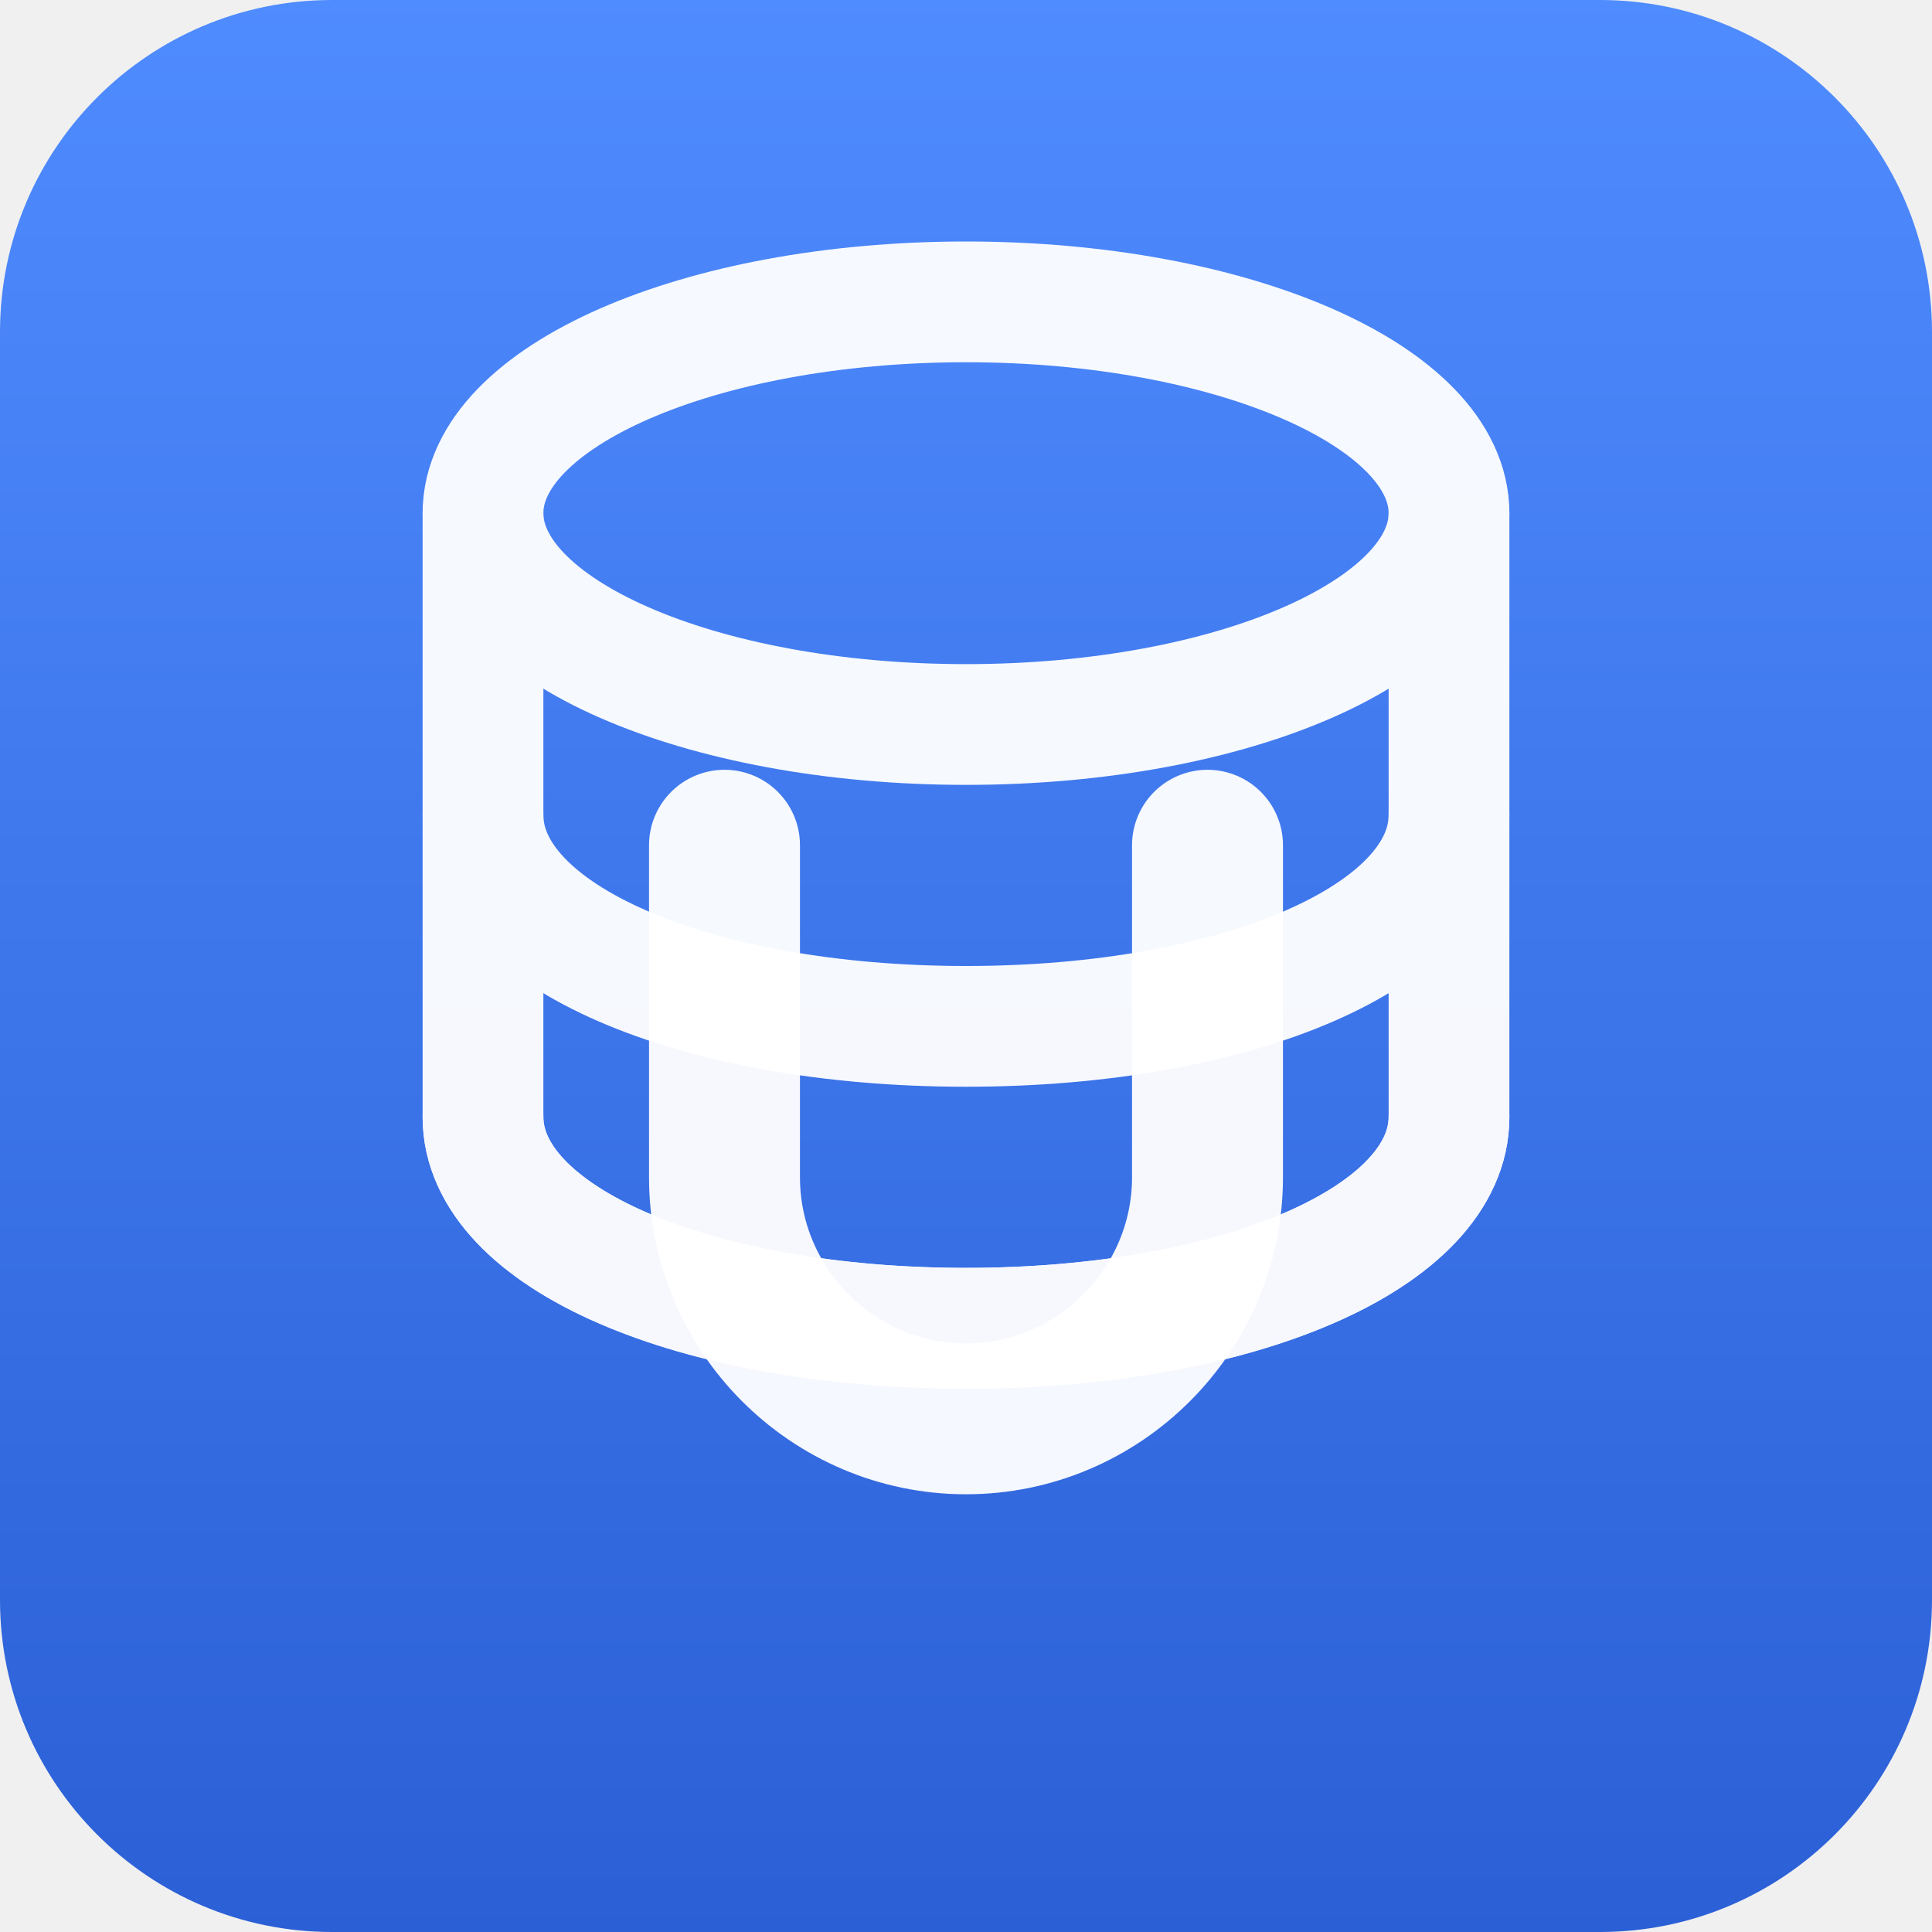
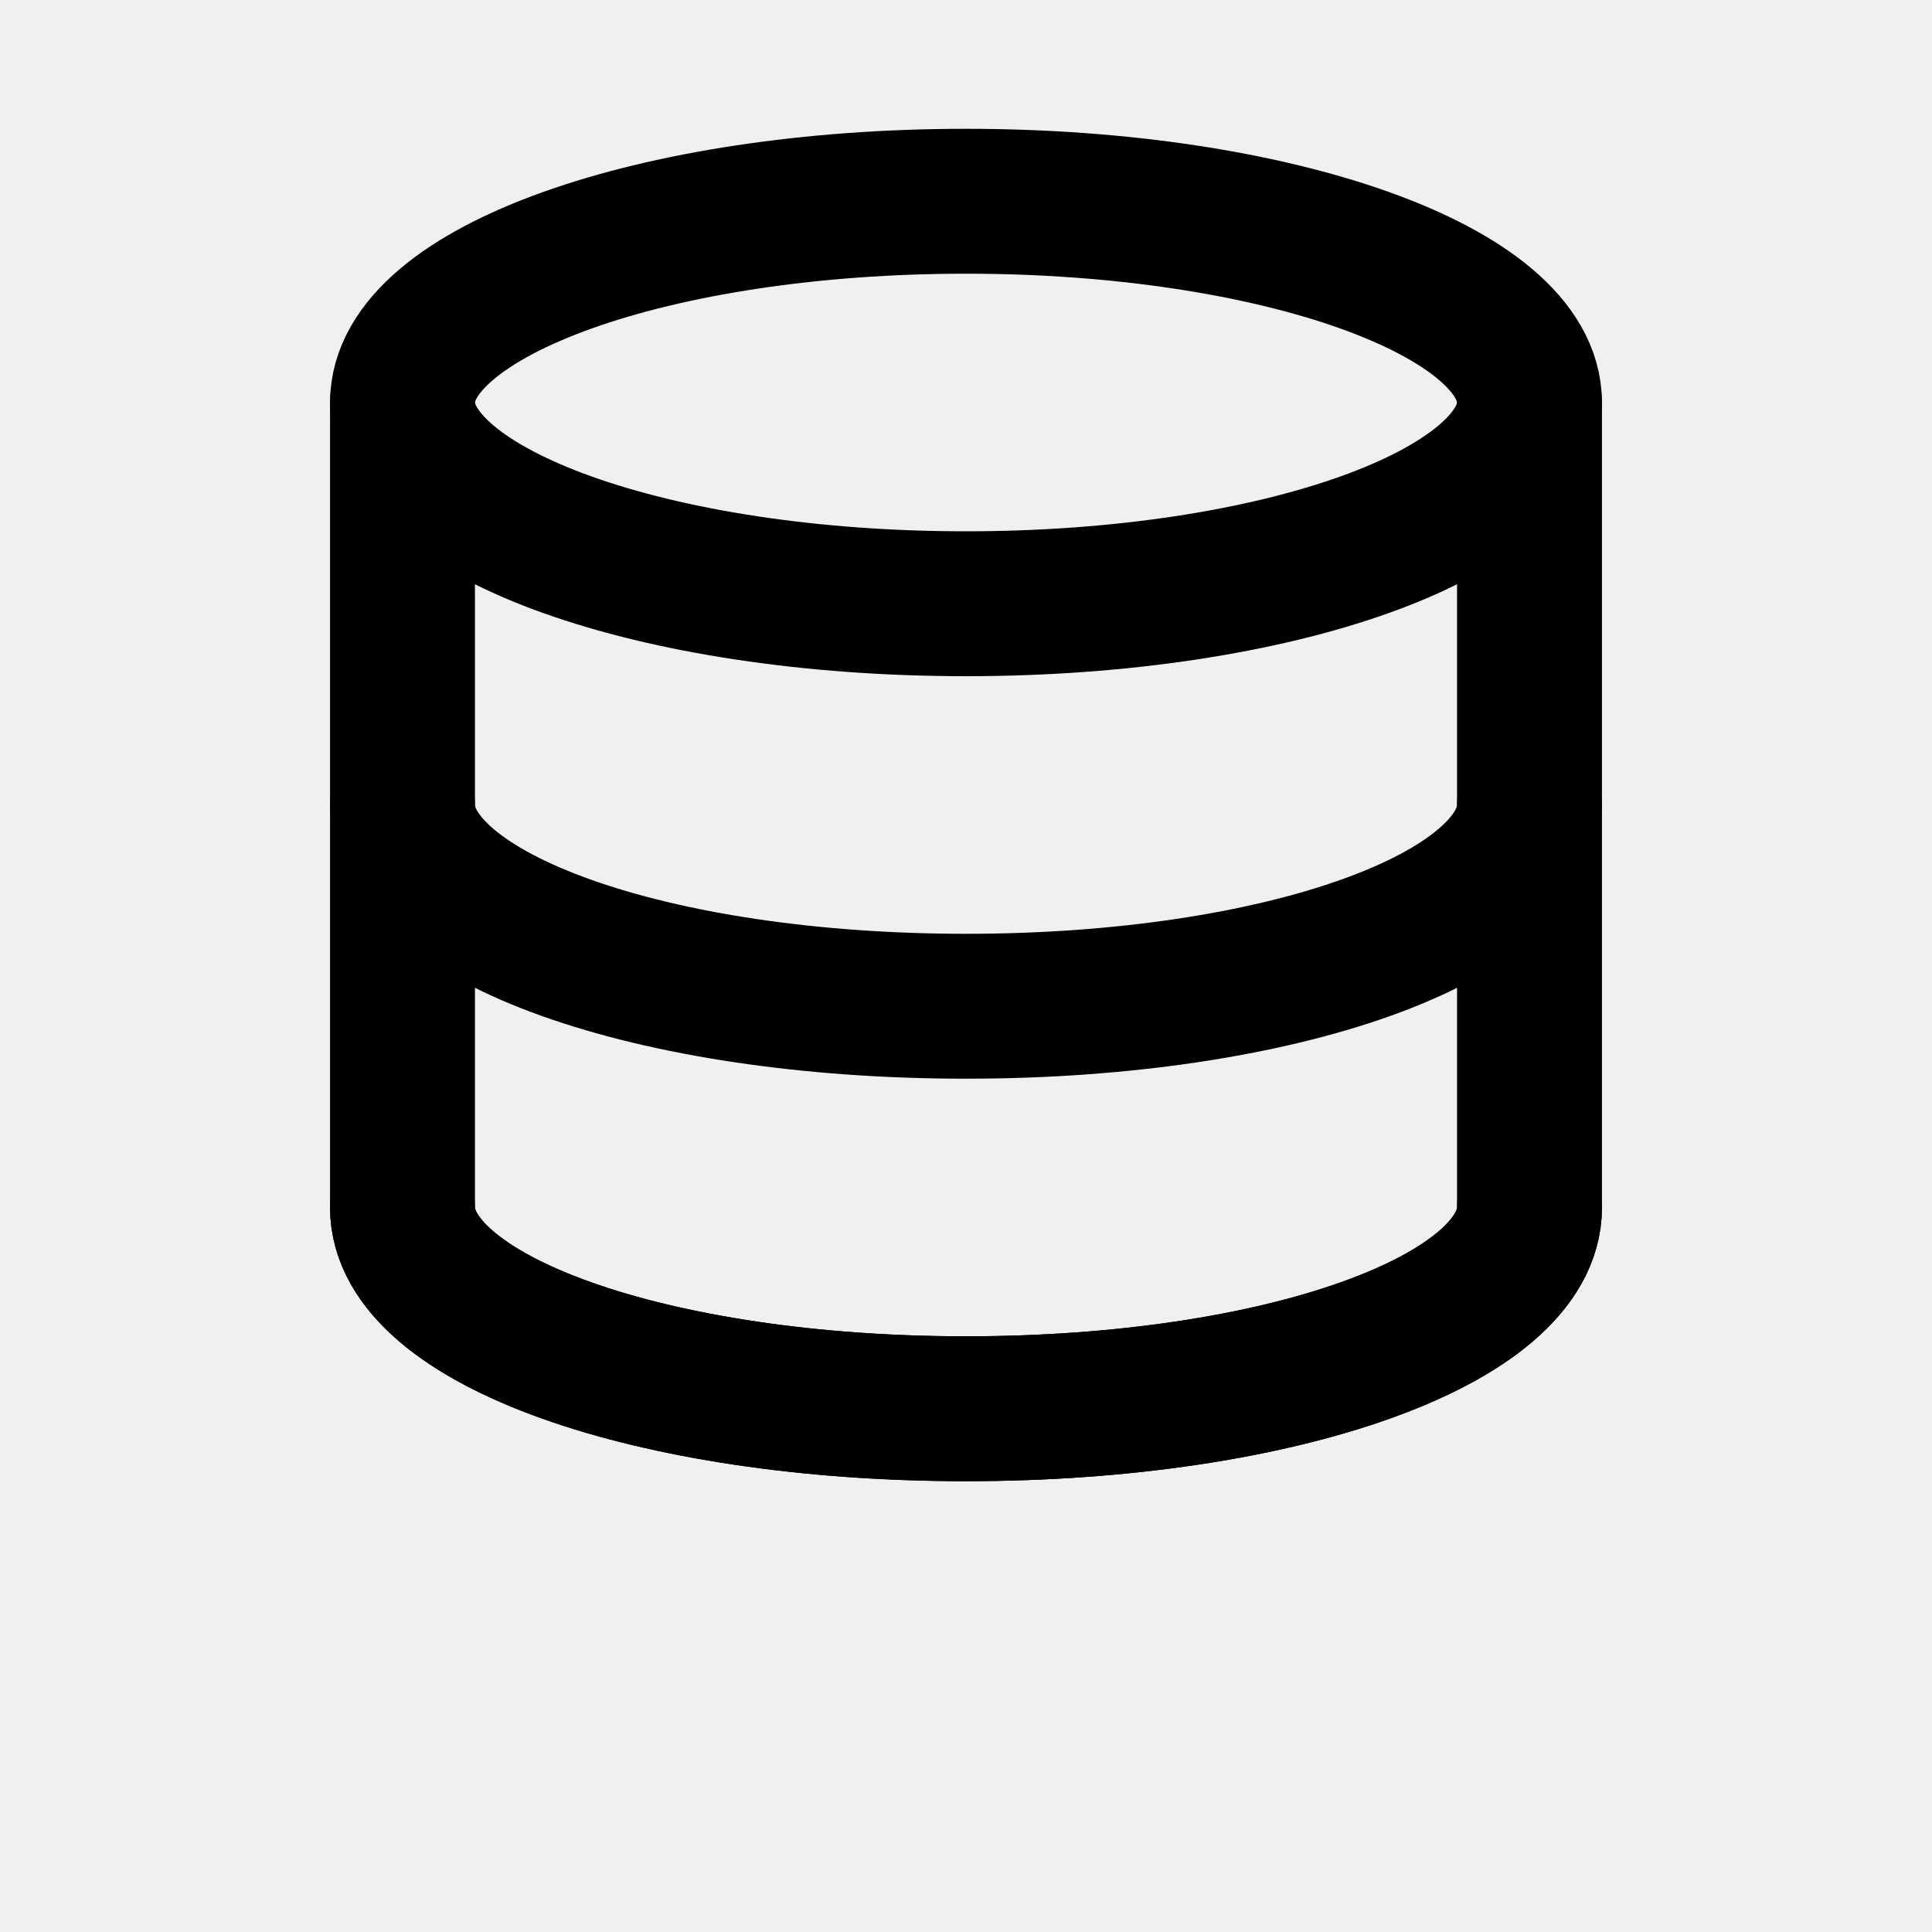
- <svg xmlns="http://www.w3.org/2000/svg" width="128" height="128" viewBox="0 0 128 128">
-   <defs>
-     <linearGradient id="g" x1="0" y1="0" x2="0" y2="1">
-       <stop offset="0" stop-color="#4f8cff" />
-       <stop offset="1" stop-color="#2b5fd6" />
-     </linearGradient>
-   </defs>
-   <rect x="0" y="0" width="128" height="128" rx="22" fill="url(#g)" />
-   <g fill="none" stroke="#ffffff" stroke-width="8" stroke-linecap="round" stroke-linejoin="round" opacity="0.95">
-     <ellipse cx="64" cy="34" rx="32" ry="14" />
-     <path d="M32 34v40c0 8 14 14 32 14s32-6 32-14V34" />
-     <path d="M32 54c0 8 14 14 32 14s32-6 32-14" />
-     <path d="M32 74c0 8 14 14 32 14s32-6 32-14" />
-   </g>
-   <g fill="none" stroke="#ffffff" stroke-width="10" stroke-linecap="round" stroke-linejoin="round" opacity="0.95">
-     <path d="M48 56v22c0 8.8 7.2 16 16 16s16-7.2 16-16V56" />
+ <svg xmlns="http://www.w3.org/2000/svg" width="24" height="24" viewBox="0 0 24 24">
+   <g fill="none" stroke="currentColor" stroke-width="1.8" stroke-linecap="round" stroke-linejoin="round">
+     <ellipse cx="12" cy="5" rx="7" ry="2.5" />
+     <path d="M5 5v10c0 1.4 3.1 2.5 7 2.5s7-1.1 7-2.5V5" />
+     <path d="M5 10c0 1.4 3.1 2.5 7 2.5s7-1.1 7-2.5" />
+     <path d="M5 15c0 1.4 3.1 2.5 7 2.5s7-1.1 7-2.5" />
  </g>
</svg>
